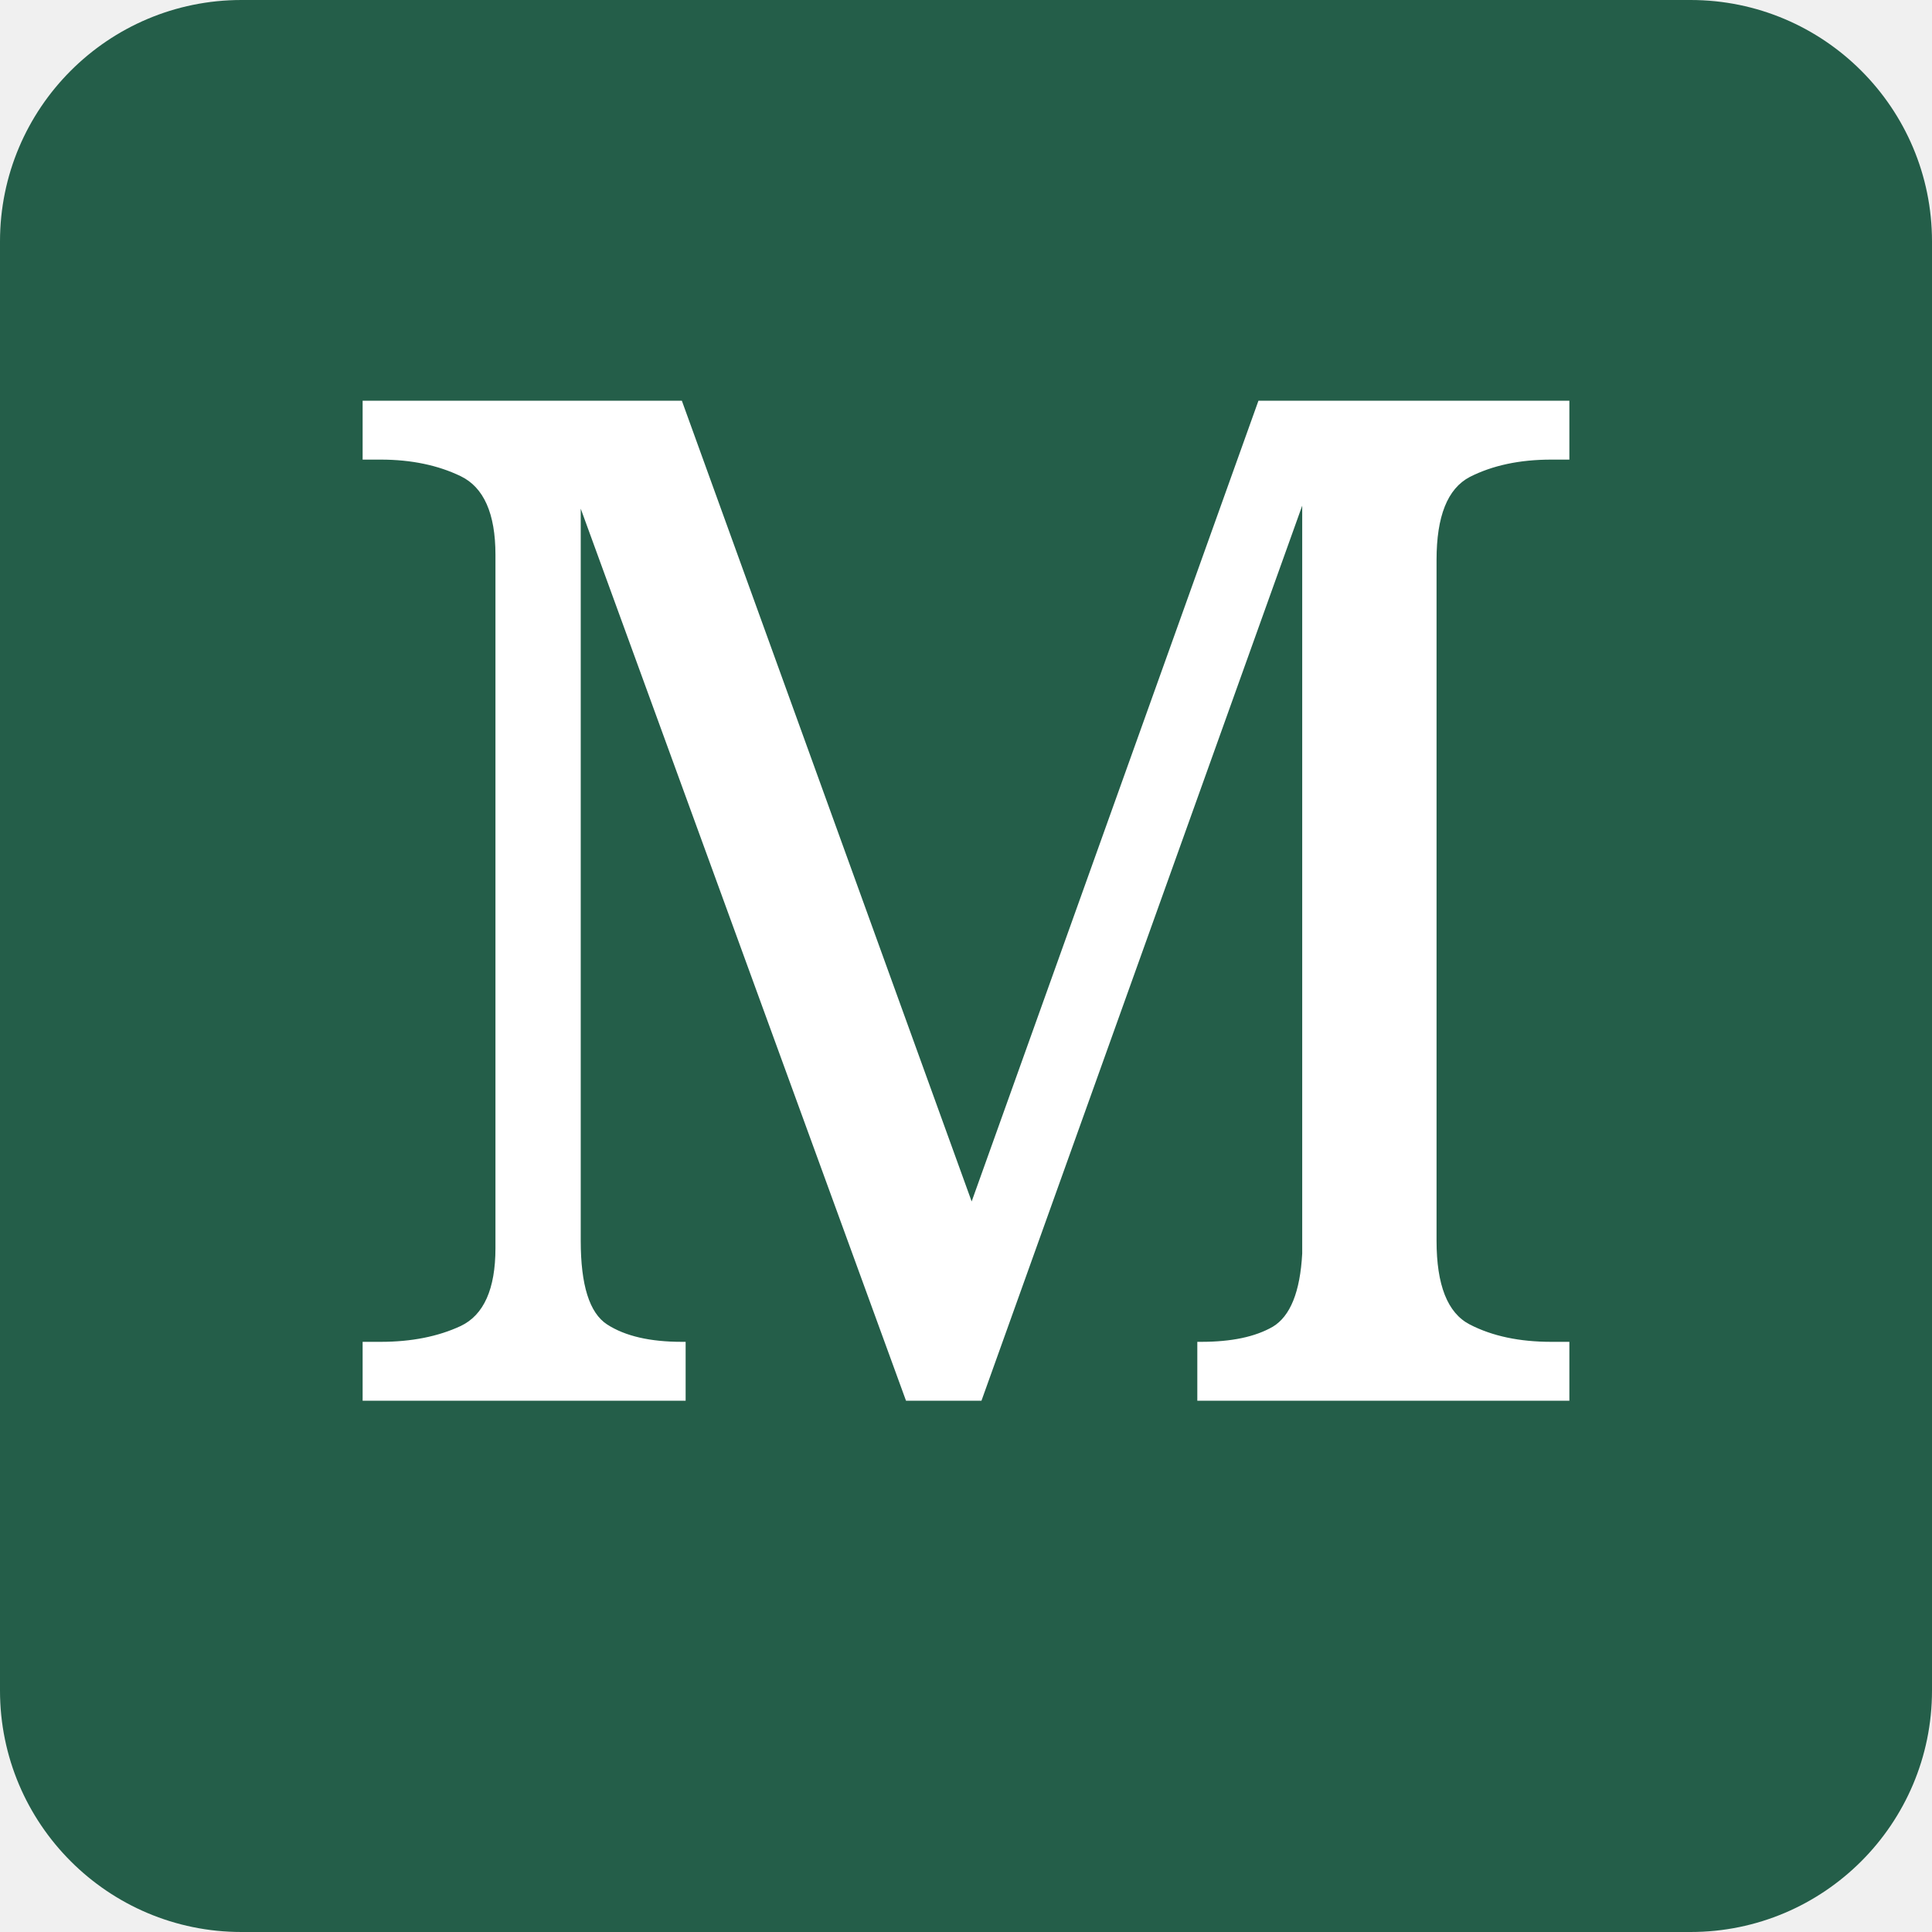
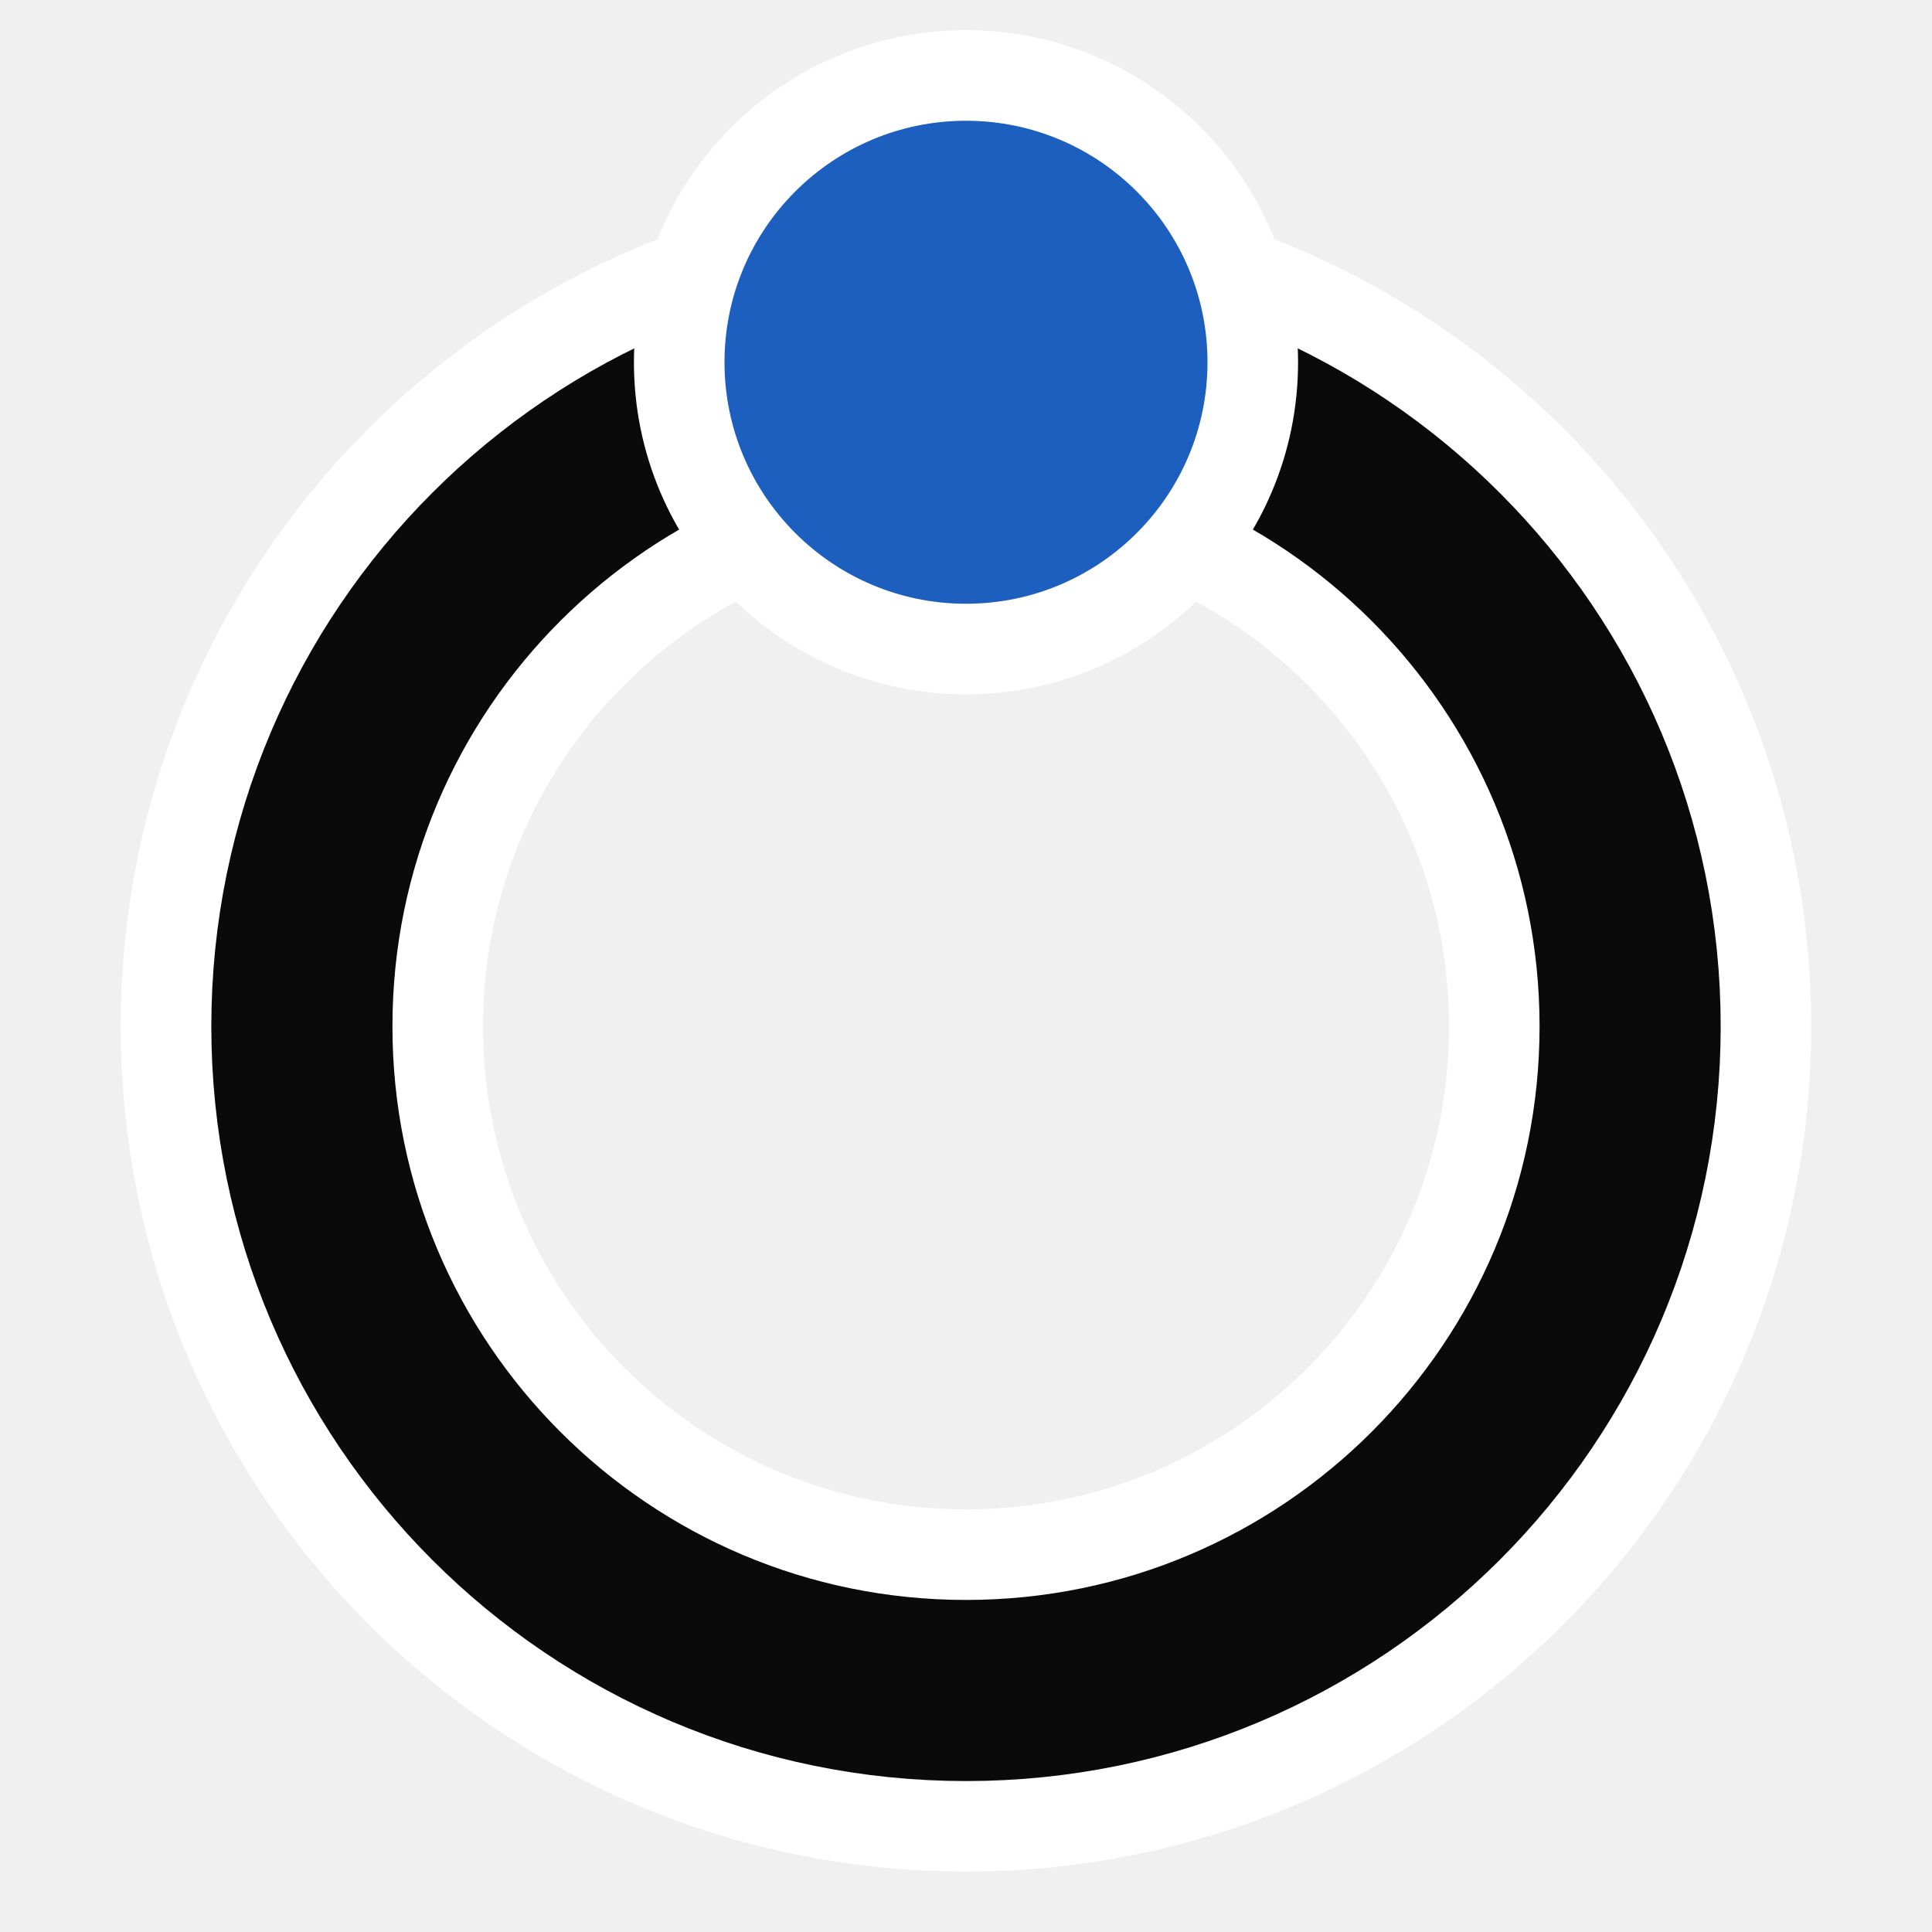
- <svg xmlns="http://www.w3.org/2000/svg" viewBox="0 0 40 40">
-   <rect width="40" height="40" rx="5" fill="#245e49" />
-   <text x="20" y="29" text-anchor="middle" fill="#fff" font-family="Georgia,serif" font-size="29">M</text>
+ <svg xmlns="http://www.w3.org/2000/svg" viewBox="0 0 32 32">
+   <circle cx="16" cy="17" r="11" fill="none" stroke="#fff" stroke-width="6" />
+   <circle cx="16" cy="17" r="11" fill="none" stroke="#0a0a0a" stroke-width="3" />
+   <circle cx="16" cy="6" r="5.5" fill="#fff" />
+   <circle cx="16" cy="6" r="4" fill="#1d5fbf" />
</svg>
